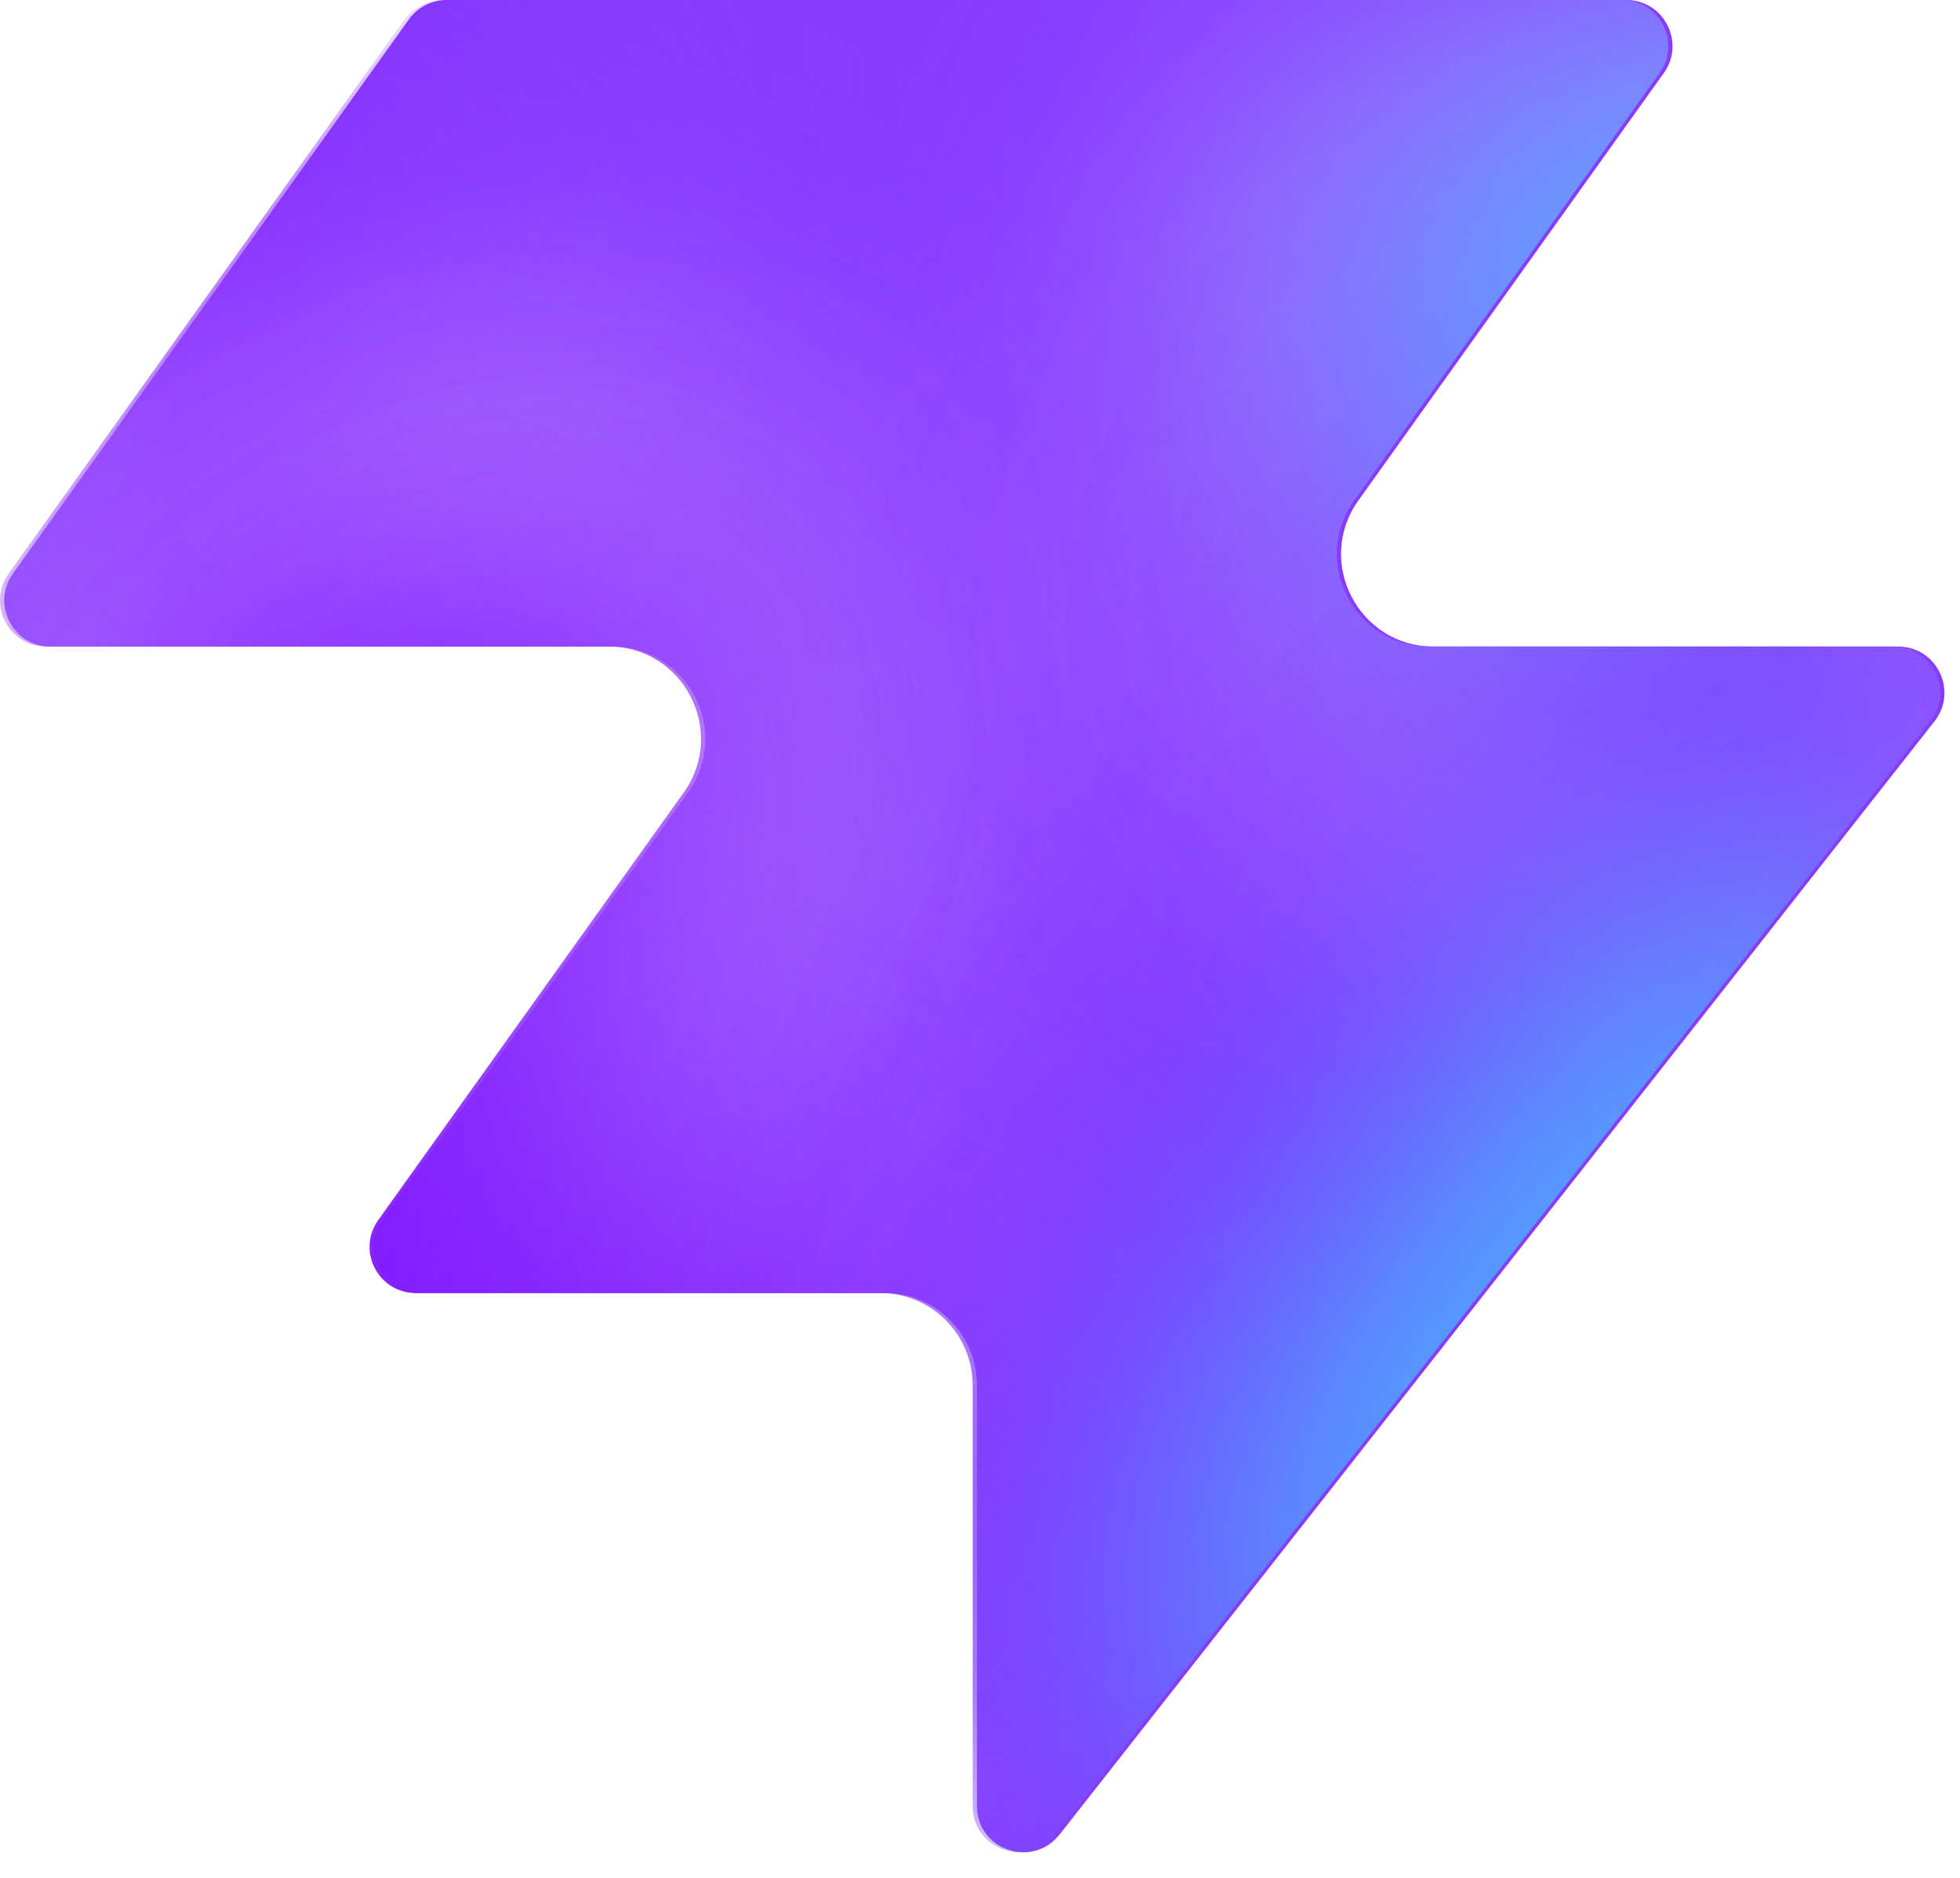
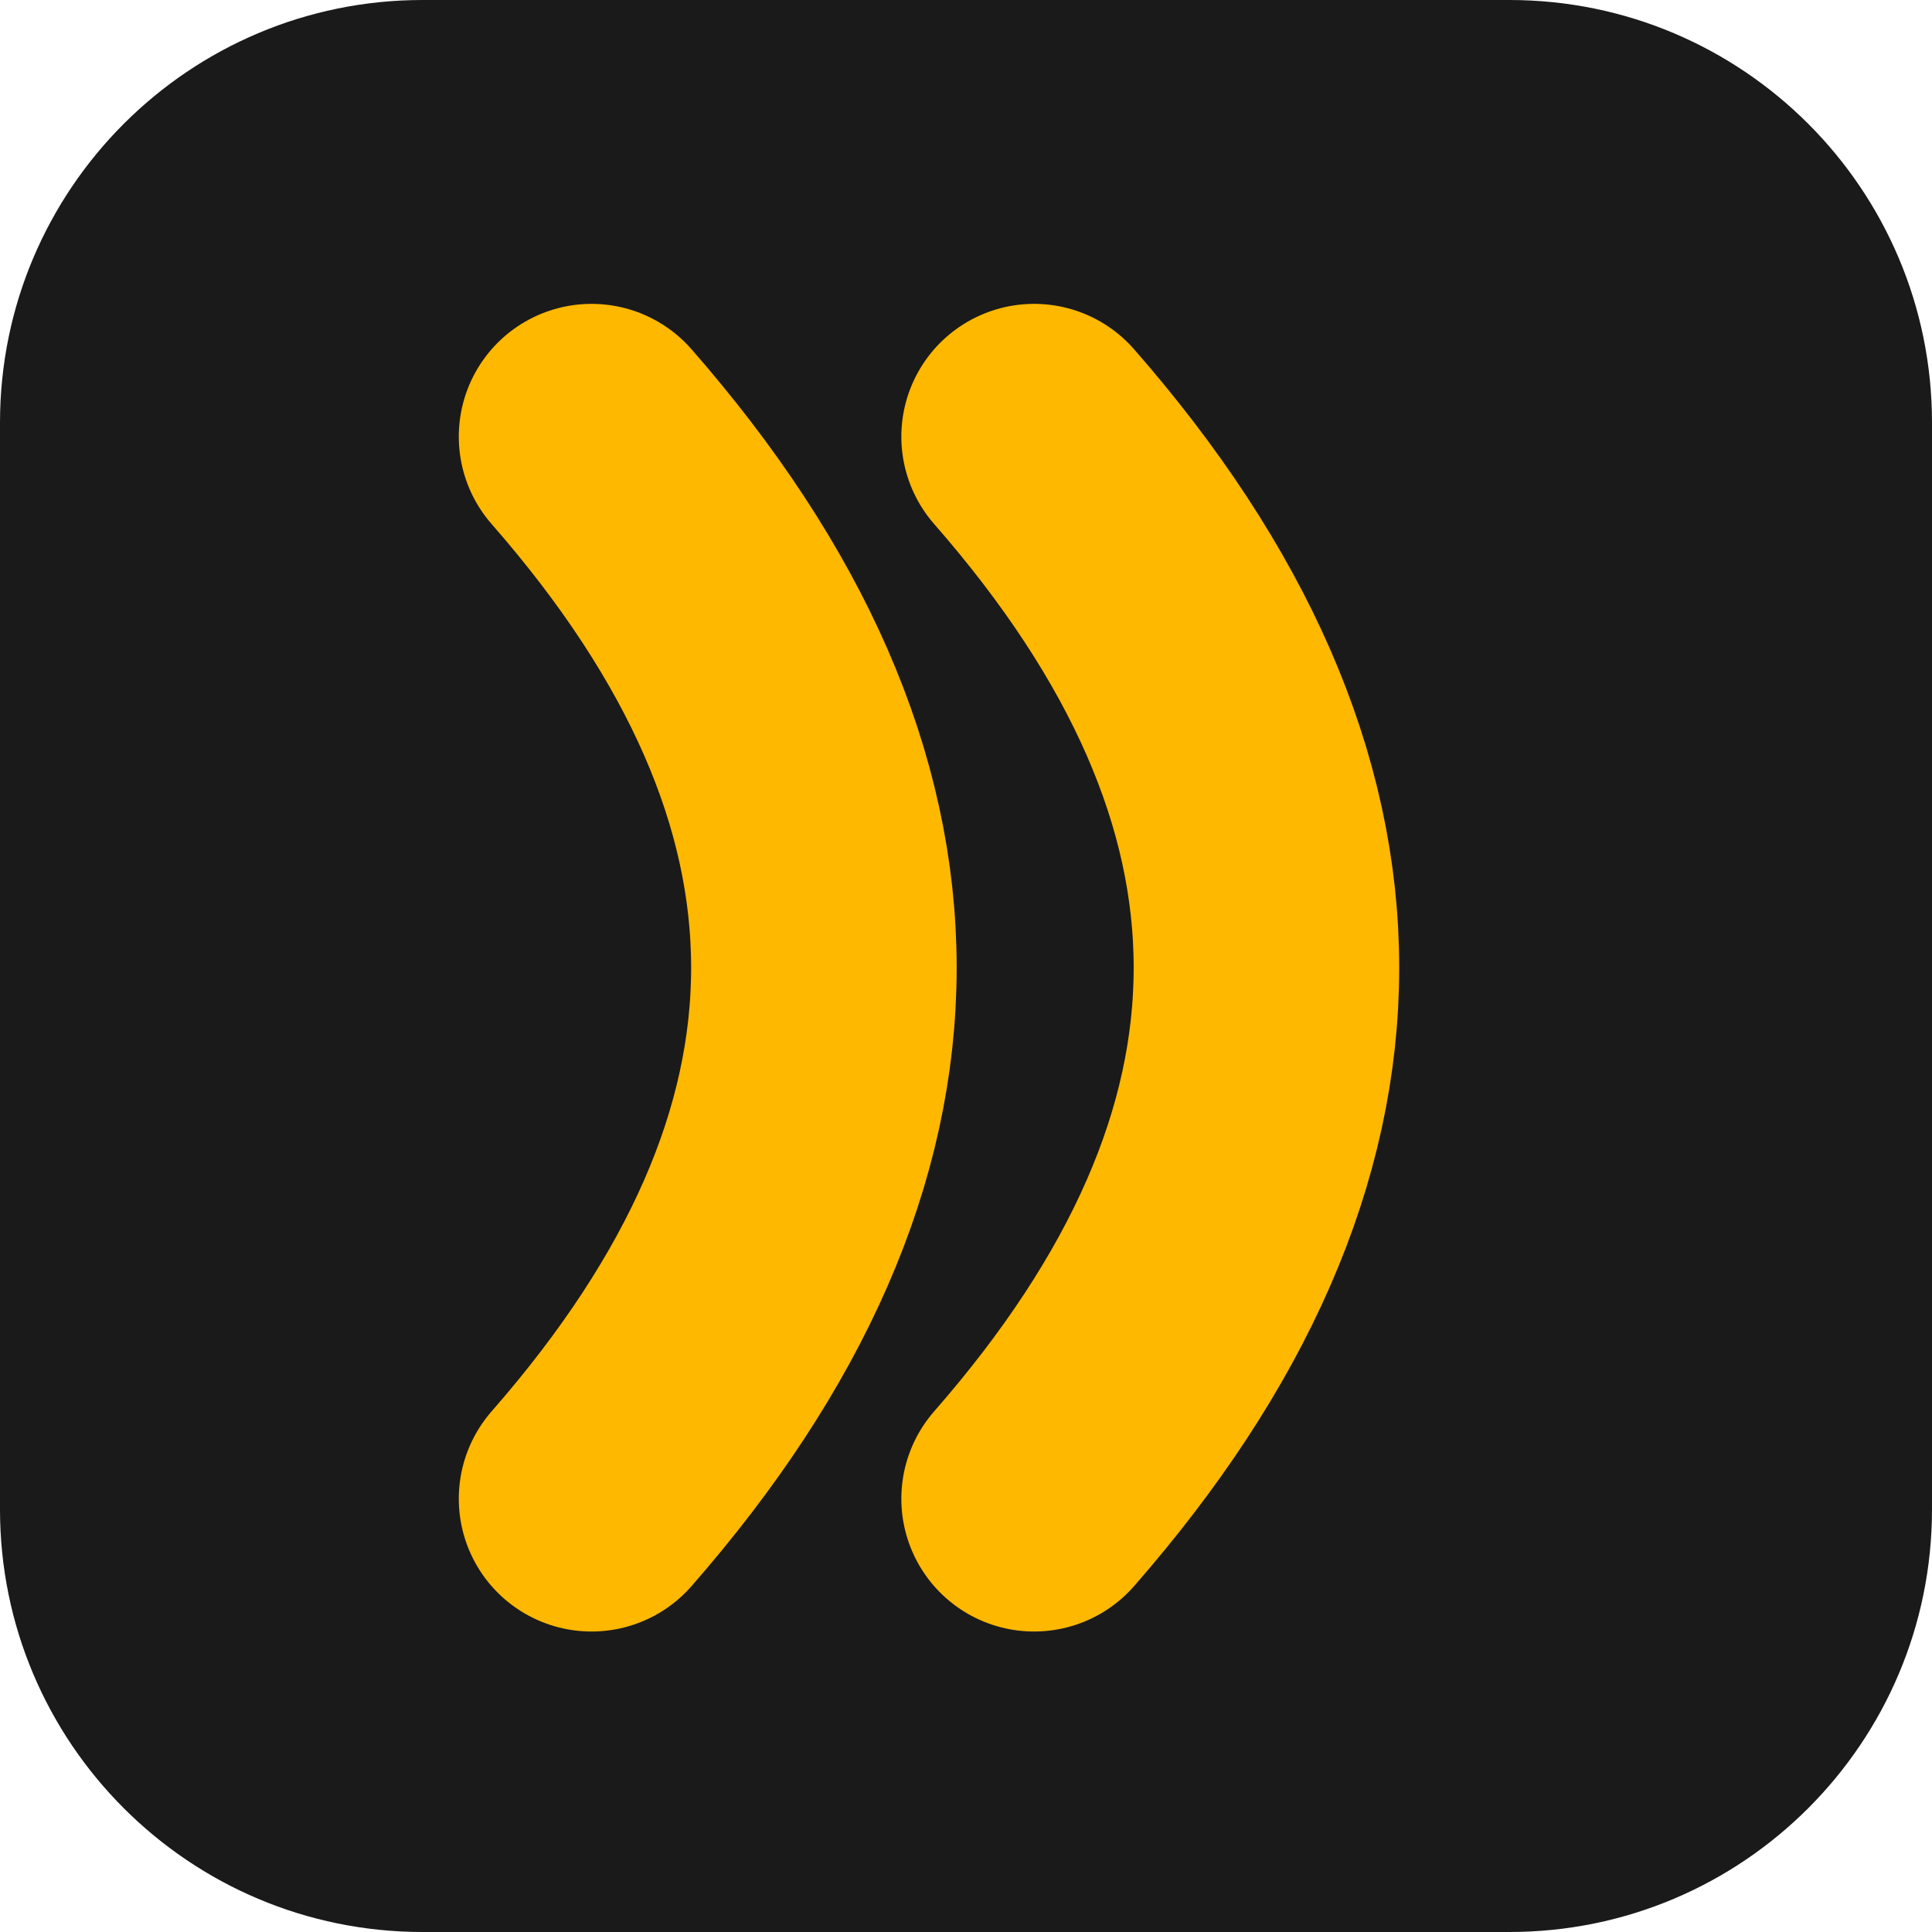
- <svg xmlns="http://www.w3.org/2000/svg" width="48" height="46" fill="none" viewBox="0 0 48 46">
-   <path fill="#863bff" d="M25.946 44.938c-.664.845-2.021.375-2.021-.698V33.937a2.26 2.26 0 0 0-2.262-2.262H10.287c-.92 0-1.456-1.04-.92-1.788l7.48-10.471c1.07-1.497 0-3.578-1.842-3.578H1.237c-.92 0-1.456-1.04-.92-1.788L10.013.474c.214-.297.556-.474.92-.474h28.894c.92 0 1.456 1.04.92 1.788l-7.48 10.471c-1.07 1.498 0 3.579 1.842 3.579h11.377c.943 0 1.473 1.088.89 1.83L25.947 44.94z" style="fill:#863bff;fill:color(display-p3 .525 .23 1);fill-opacity:1" />
-   <mask id="a" width="48" height="46" x="0" y="0" maskUnits="userSpaceOnUse" style="mask-type:alpha">
-     <path fill="#000" d="M25.842 44.938c-.664.844-2.021.375-2.021-.698V33.937a2.26 2.26 0 0 0-2.262-2.262H10.183c-.92 0-1.456-1.04-.92-1.788l7.48-10.471c1.07-1.498 0-3.579-1.842-3.579H1.133c-.92 0-1.456-1.04-.92-1.787L9.91.473c.214-.297.556-.474.92-.474h28.894c.92 0 1.456 1.04.92 1.788l-7.48 10.471c-1.07 1.498 0 3.578 1.842 3.578h11.377c.943 0 1.473 1.088.89 1.832L25.843 44.94z" style="fill:#000;fill-opacity:1" />
-   </mask>
-   <g mask="url(#a)">
-     <g filter="url(#b)">
-       <ellipse cx="5.508" cy="14.704" fill="#ede6ff" rx="5.508" ry="14.704" style="fill:#ede6ff;fill:color(display-p3 .927 .903 1);fill-opacity:1" transform="matrix(.00324 1 1 -.00324 -4.47 31.516)" />
-     </g>
-     <g filter="url(#c)">
-       <ellipse cx="10.399" cy="29.851" fill="#ede6ff" rx="10.399" ry="29.851" style="fill:#ede6ff;fill:color(display-p3 .927 .903 1);fill-opacity:1" transform="matrix(.00324 1 1 -.00324 -39.328 7.883)" />
-     </g>
-     <g filter="url(#d)">
-       <ellipse cx="5.508" cy="30.487" fill="#7e14ff" rx="5.508" ry="30.487" style="fill:#7e14ff;fill:color(display-p3 .492 .077 1);fill-opacity:1" transform="rotate(89.814 -25.913 -14.639)scale(1 -1)" />
-     </g>
-     <g filter="url(#e)">
-       <ellipse cx="5.508" cy="30.599" fill="#7e14ff" rx="5.508" ry="30.599" style="fill:#7e14ff;fill:color(display-p3 .492 .077 1);fill-opacity:1" transform="rotate(89.814 -32.644 -3.334)scale(1 -1)" />
-     </g>
-     <g filter="url(#f)">
-       <ellipse cx="5.508" cy="30.599" fill="#7e14ff" rx="5.508" ry="30.599" style="fill:#7e14ff;fill:color(display-p3 .492 .077 1);fill-opacity:1" transform="matrix(.00324 1 1 -.00324 -34.34 30.47)" />
-     </g>
-     <g filter="url(#g)">
-       <ellipse cx="14.072" cy="22.078" fill="#ede6ff" rx="14.072" ry="22.078" style="fill:#ede6ff;fill:color(display-p3 .927 .903 1);fill-opacity:1" transform="rotate(93.35 24.506 48.493)scale(-1 1)" />
-     </g>
-     <g filter="url(#h)">
-       <ellipse cx="3.47" cy="21.501" fill="#7e14ff" rx="3.47" ry="21.501" style="fill:#7e14ff;fill:color(display-p3 .492 .077 1);fill-opacity:1" transform="rotate(89.009 28.708 47.59)scale(-1 1)" />
-     </g>
-     <g filter="url(#i)">
-       <ellipse cx="3.47" cy="21.501" fill="#7e14ff" rx="3.47" ry="21.501" style="fill:#7e14ff;fill:color(display-p3 .492 .077 1);fill-opacity:1" transform="rotate(89.009 28.708 47.59)scale(-1 1)" />
-     </g>
-     <g filter="url(#j)">
-       <ellipse cx=".387" cy="8.972" fill="#7e14ff" rx="4.407" ry="29.108" style="fill:#7e14ff;fill:color(display-p3 .492 .077 1);fill-opacity:1" transform="rotate(39.51 .387 8.972)" />
-     </g>
-     <g filter="url(#k)">
-       <ellipse cx="47.523" cy="-6.092" fill="#7e14ff" rx="4.407" ry="29.108" style="fill:#7e14ff;fill:color(display-p3 .492 .077 1);fill-opacity:1" transform="rotate(37.892 47.523 -6.092)" />
-     </g>
-     <g filter="url(#l)">
-       <ellipse cx="41.412" cy="6.333" fill="#47bfff" rx="5.971" ry="9.665" style="fill:#47bfff;fill:color(display-p3 .28 .748 1);fill-opacity:1" transform="rotate(37.892 41.412 6.333)" />
-     </g>
-     <g filter="url(#m)">
-       <ellipse cx="-1.879" cy="38.332" fill="#7e14ff" rx="4.407" ry="29.108" style="fill:#7e14ff;fill:color(display-p3 .492 .077 1);fill-opacity:1" transform="rotate(37.892 -1.88 38.332)" />
-     </g>
-     <g filter="url(#n)">
-       <ellipse cx="-1.879" cy="38.332" fill="#7e14ff" rx="4.407" ry="29.108" style="fill:#7e14ff;fill:color(display-p3 .492 .077 1);fill-opacity:1" transform="rotate(37.892 -1.88 38.332)" />
-     </g>
-     <g filter="url(#o)">
-       <ellipse cx="35.651" cy="29.907" fill="#7e14ff" rx="4.407" ry="29.108" style="fill:#7e14ff;fill:color(display-p3 .492 .077 1);fill-opacity:1" transform="rotate(37.892 35.651 29.907)" />
-     </g>
-     <g filter="url(#p)">
-       <ellipse cx="38.418" cy="32.4" fill="#47bfff" rx="5.971" ry="15.297" style="fill:#47bfff;fill:color(display-p3 .28 .748 1);fill-opacity:1" transform="rotate(37.892 38.418 32.4)" />
-     </g>
+ <svg xmlns="http://www.w3.org/2000/svg" viewBox="0 0 32 32" width="32" height="32" role="img" aria-label="Luxe Reserve">
+   <rect width="32" height="32" rx="7" fill="#1A1A1A" />
+   <g transform="translate(5.4 4.3) scale(0.733)" fill="none" stroke="#FFB800" stroke-width="6" stroke-linecap="round" stroke-linejoin="round">
+     <path d="M6 4C13 12 13 20 6 28" />
+     <path d="M16 4C23 12 23 20 16 28" />
  </g>
-   <defs>
-     <filter id="b" width="60.045" height="41.654" x="-19.77" y="16.149" color-interpolation-filters="sRGB" filterUnits="userSpaceOnUse">
-       <feFlood flood-opacity="0" result="BackgroundImageFix" />
-       <feBlend in="SourceGraphic" in2="BackgroundImageFix" result="shape" />
-       <feGaussianBlur result="effect1_foregroundBlur_2002_17158" stdDeviation="7.659" />
-     </filter>
-     <filter id="c" width="90.34" height="51.437" x="-54.613" y="-7.533" color-interpolation-filters="sRGB" filterUnits="userSpaceOnUse">
-       <feFlood flood-opacity="0" result="BackgroundImageFix" />
-       <feBlend in="SourceGraphic" in2="BackgroundImageFix" result="shape" />
-       <feGaussianBlur result="effect1_foregroundBlur_2002_17158" stdDeviation="7.659" />
-     </filter>
-     <filter id="d" width="79.355" height="29.4" x="-49.64" y="2.03" color-interpolation-filters="sRGB" filterUnits="userSpaceOnUse">
-       <feFlood flood-opacity="0" result="BackgroundImageFix" />
-       <feBlend in="SourceGraphic" in2="BackgroundImageFix" result="shape" />
-       <feGaussianBlur result="effect1_foregroundBlur_2002_17158" stdDeviation="4.596" />
-     </filter>
-     <filter id="e" width="79.579" height="29.4" x="-45.045" y="20.029" color-interpolation-filters="sRGB" filterUnits="userSpaceOnUse">
-       <feFlood flood-opacity="0" result="BackgroundImageFix" />
-       <feBlend in="SourceGraphic" in2="BackgroundImageFix" result="shape" />
-       <feGaussianBlur result="effect1_foregroundBlur_2002_17158" stdDeviation="4.596" />
-     </filter>
-     <filter id="f" width="79.579" height="29.4" x="-43.513" y="21.178" color-interpolation-filters="sRGB" filterUnits="userSpaceOnUse">
-       <feFlood flood-opacity="0" result="BackgroundImageFix" />
-       <feBlend in="SourceGraphic" in2="BackgroundImageFix" result="shape" />
-       <feGaussianBlur result="effect1_foregroundBlur_2002_17158" stdDeviation="4.596" />
-     </filter>
-     <filter id="g" width="74.749" height="58.852" x="15.756" y="-17.901" color-interpolation-filters="sRGB" filterUnits="userSpaceOnUse">
-       <feFlood flood-opacity="0" result="BackgroundImageFix" />
-       <feBlend in="SourceGraphic" in2="BackgroundImageFix" result="shape" />
-       <feGaussianBlur result="effect1_foregroundBlur_2002_17158" stdDeviation="7.659" />
-     </filter>
-     <filter id="h" width="61.377" height="25.362" x="23.548" y="2.284" color-interpolation-filters="sRGB" filterUnits="userSpaceOnUse">
-       <feFlood flood-opacity="0" result="BackgroundImageFix" />
-       <feBlend in="SourceGraphic" in2="BackgroundImageFix" result="shape" />
-       <feGaussianBlur result="effect1_foregroundBlur_2002_17158" stdDeviation="4.596" />
-     </filter>
-     <filter id="i" width="61.377" height="25.362" x="23.548" y="2.284" color-interpolation-filters="sRGB" filterUnits="userSpaceOnUse">
-       <feFlood flood-opacity="0" result="BackgroundImageFix" />
-       <feBlend in="SourceGraphic" in2="BackgroundImageFix" result="shape" />
-       <feGaussianBlur result="effect1_foregroundBlur_2002_17158" stdDeviation="4.596" />
-     </filter>
-     <filter id="j" width="56.045" height="63.649" x="-27.636" y="-22.853" color-interpolation-filters="sRGB" filterUnits="userSpaceOnUse">
-       <feFlood flood-opacity="0" result="BackgroundImageFix" />
-       <feBlend in="SourceGraphic" in2="BackgroundImageFix" result="shape" />
-       <feGaussianBlur result="effect1_foregroundBlur_2002_17158" stdDeviation="4.596" />
-     </filter>
-     <filter id="k" width="54.814" height="64.646" x="20.116" y="-38.415" color-interpolation-filters="sRGB" filterUnits="userSpaceOnUse">
-       <feFlood flood-opacity="0" result="BackgroundImageFix" />
-       <feBlend in="SourceGraphic" in2="BackgroundImageFix" result="shape" />
-       <feGaussianBlur result="effect1_foregroundBlur_2002_17158" stdDeviation="4.596" />
-     </filter>
-     <filter id="l" width="33.541" height="35.313" x="24.641" y="-11.323" color-interpolation-filters="sRGB" filterUnits="userSpaceOnUse">
-       <feFlood flood-opacity="0" result="BackgroundImageFix" />
-       <feBlend in="SourceGraphic" in2="BackgroundImageFix" result="shape" />
-       <feGaussianBlur result="effect1_foregroundBlur_2002_17158" stdDeviation="4.596" />
-     </filter>
-     <filter id="m" width="54.814" height="64.646" x="-29.286" y="6.009" color-interpolation-filters="sRGB" filterUnits="userSpaceOnUse">
-       <feFlood flood-opacity="0" result="BackgroundImageFix" />
-       <feBlend in="SourceGraphic" in2="BackgroundImageFix" result="shape" />
-       <feGaussianBlur result="effect1_foregroundBlur_2002_17158" stdDeviation="4.596" />
-     </filter>
-     <filter id="n" width="54.814" height="64.646" x="-29.286" y="6.009" color-interpolation-filters="sRGB" filterUnits="userSpaceOnUse">
-       <feFlood flood-opacity="0" result="BackgroundImageFix" />
-       <feBlend in="SourceGraphic" in2="BackgroundImageFix" result="shape" />
-       <feGaussianBlur result="effect1_foregroundBlur_2002_17158" stdDeviation="4.596" />
-     </filter>
-     <filter id="o" width="54.814" height="64.646" x="8.244" y="-2.416" color-interpolation-filters="sRGB" filterUnits="userSpaceOnUse">
-       <feFlood flood-opacity="0" result="BackgroundImageFix" />
-       <feBlend in="SourceGraphic" in2="BackgroundImageFix" result="shape" />
-       <feGaussianBlur result="effect1_foregroundBlur_2002_17158" stdDeviation="4.596" />
-     </filter>
-     <filter id="p" width="39.409" height="43.623" x="18.713" y="10.588" color-interpolation-filters="sRGB" filterUnits="userSpaceOnUse">
-       <feFlood flood-opacity="0" result="BackgroundImageFix" />
-       <feBlend in="SourceGraphic" in2="BackgroundImageFix" result="shape" />
-       <feGaussianBlur result="effect1_foregroundBlur_2002_17158" stdDeviation="4.596" />
-     </filter>
-   </defs>
</svg>
